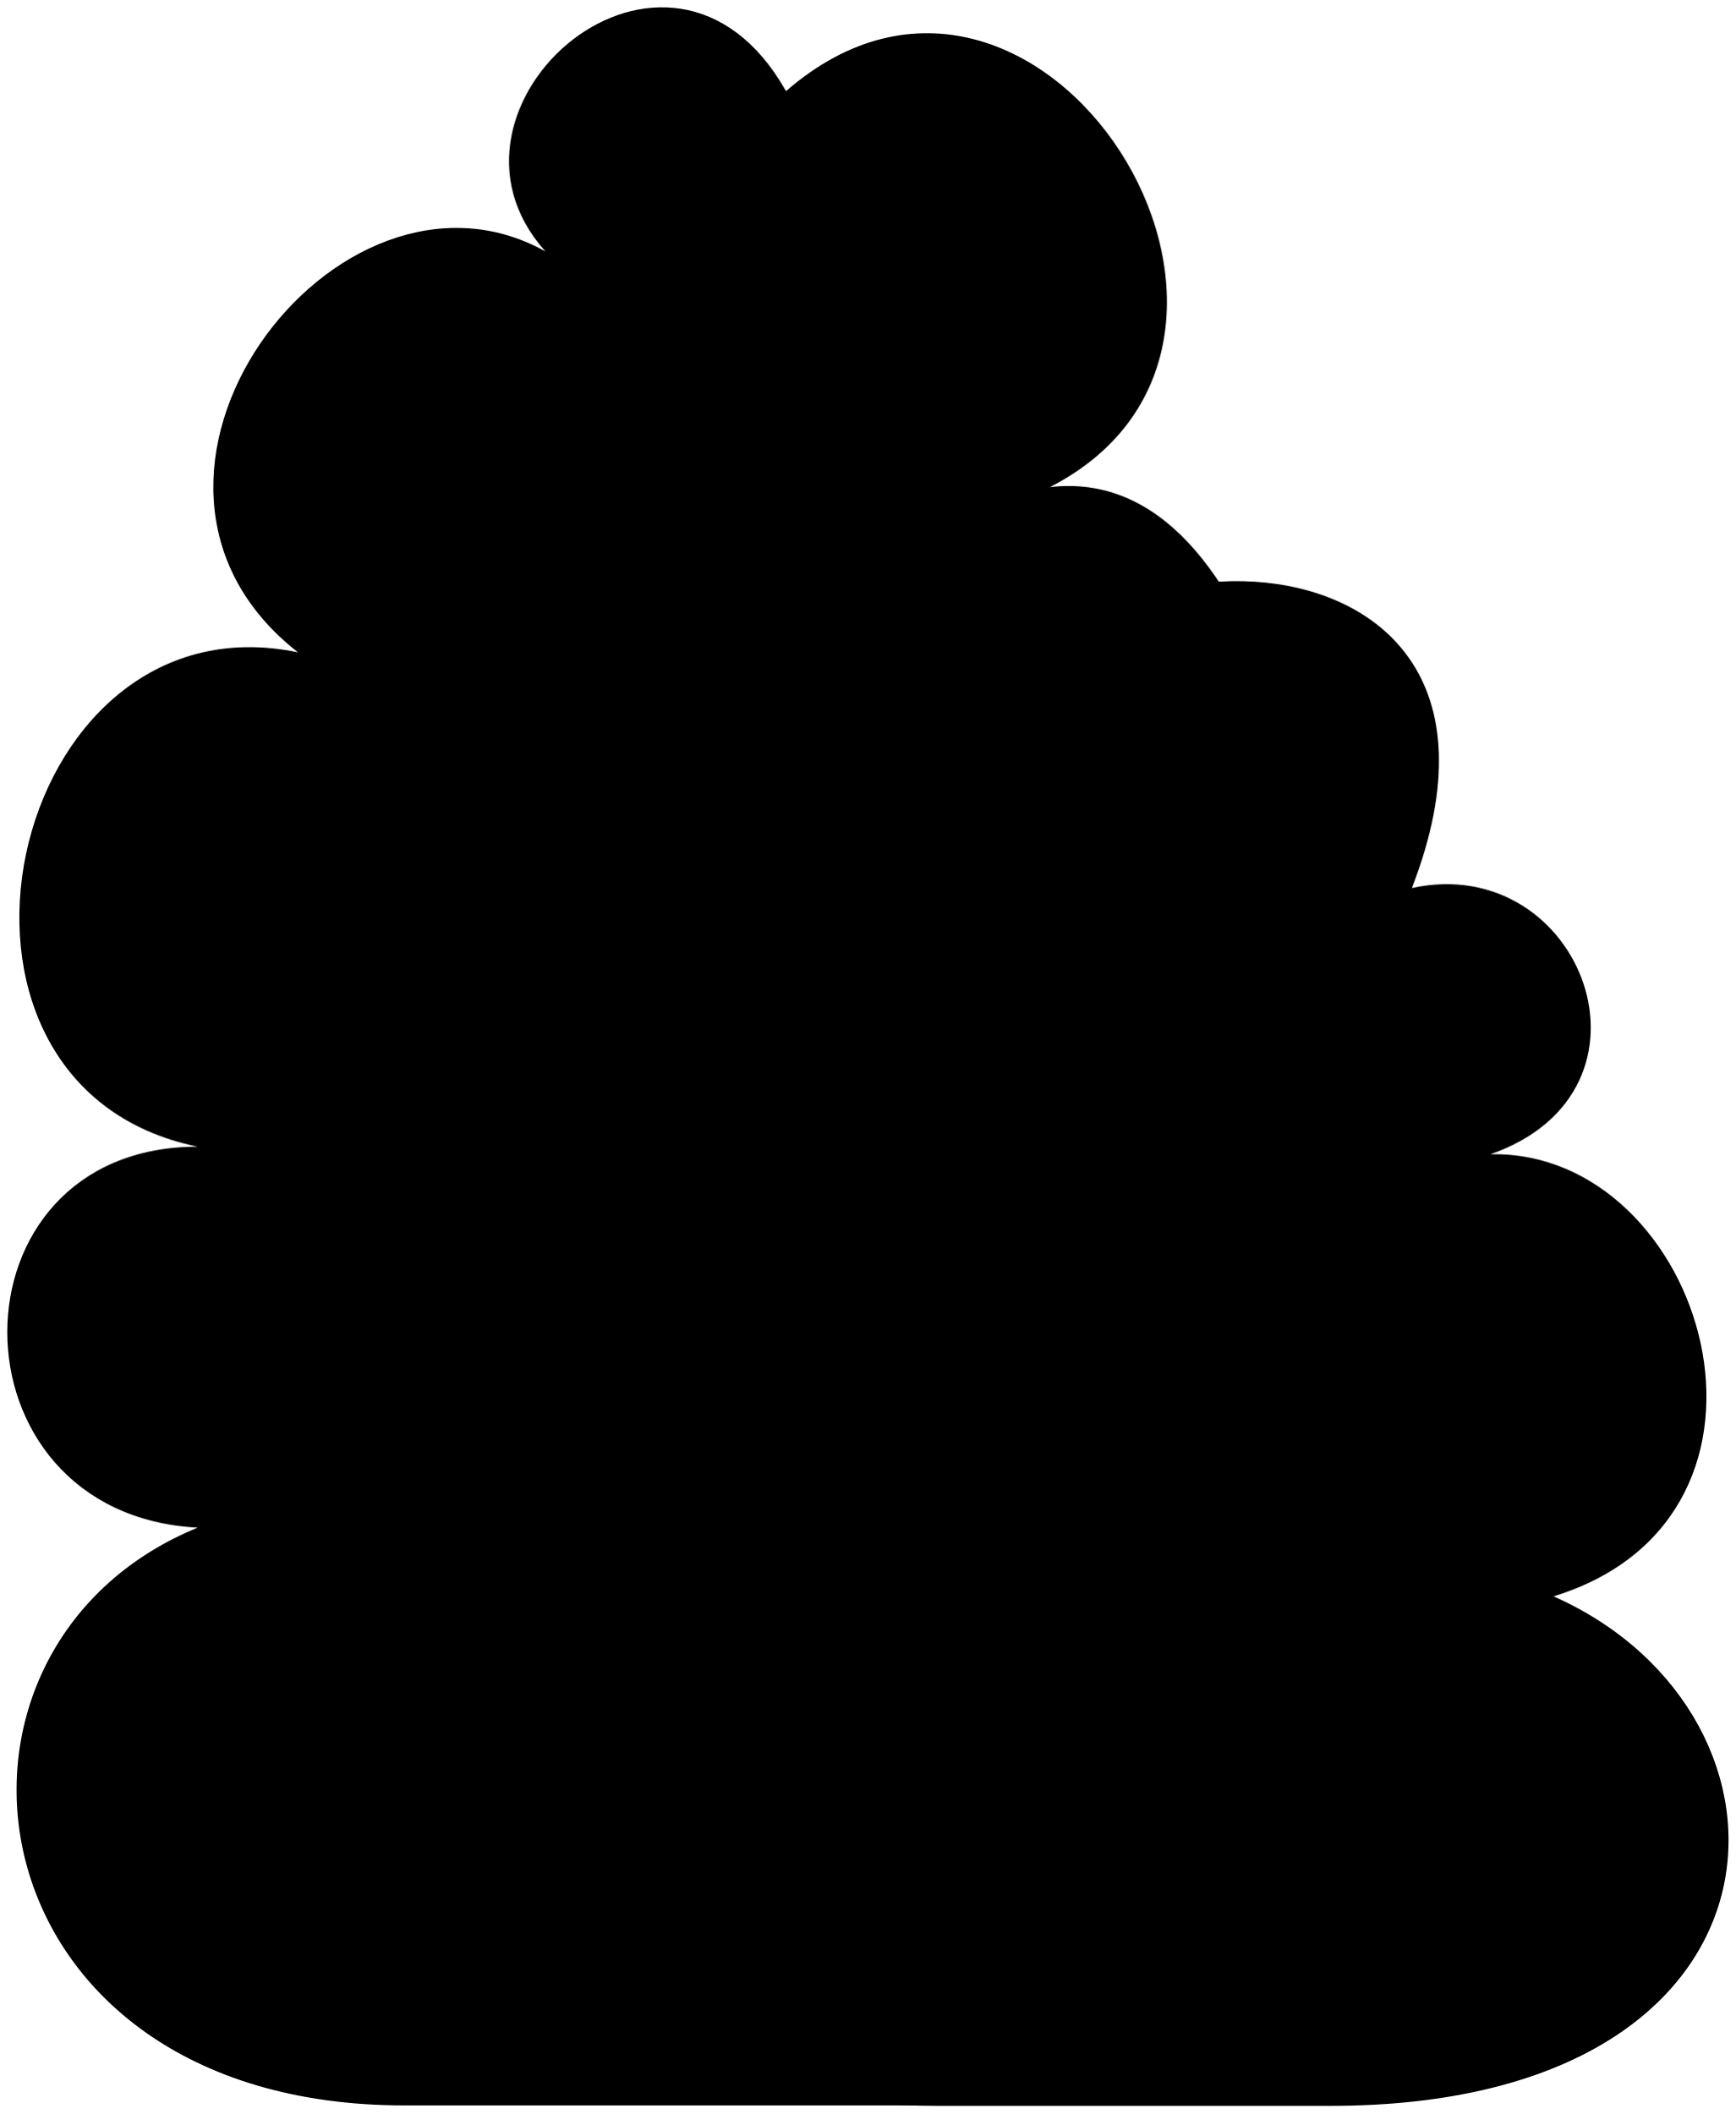
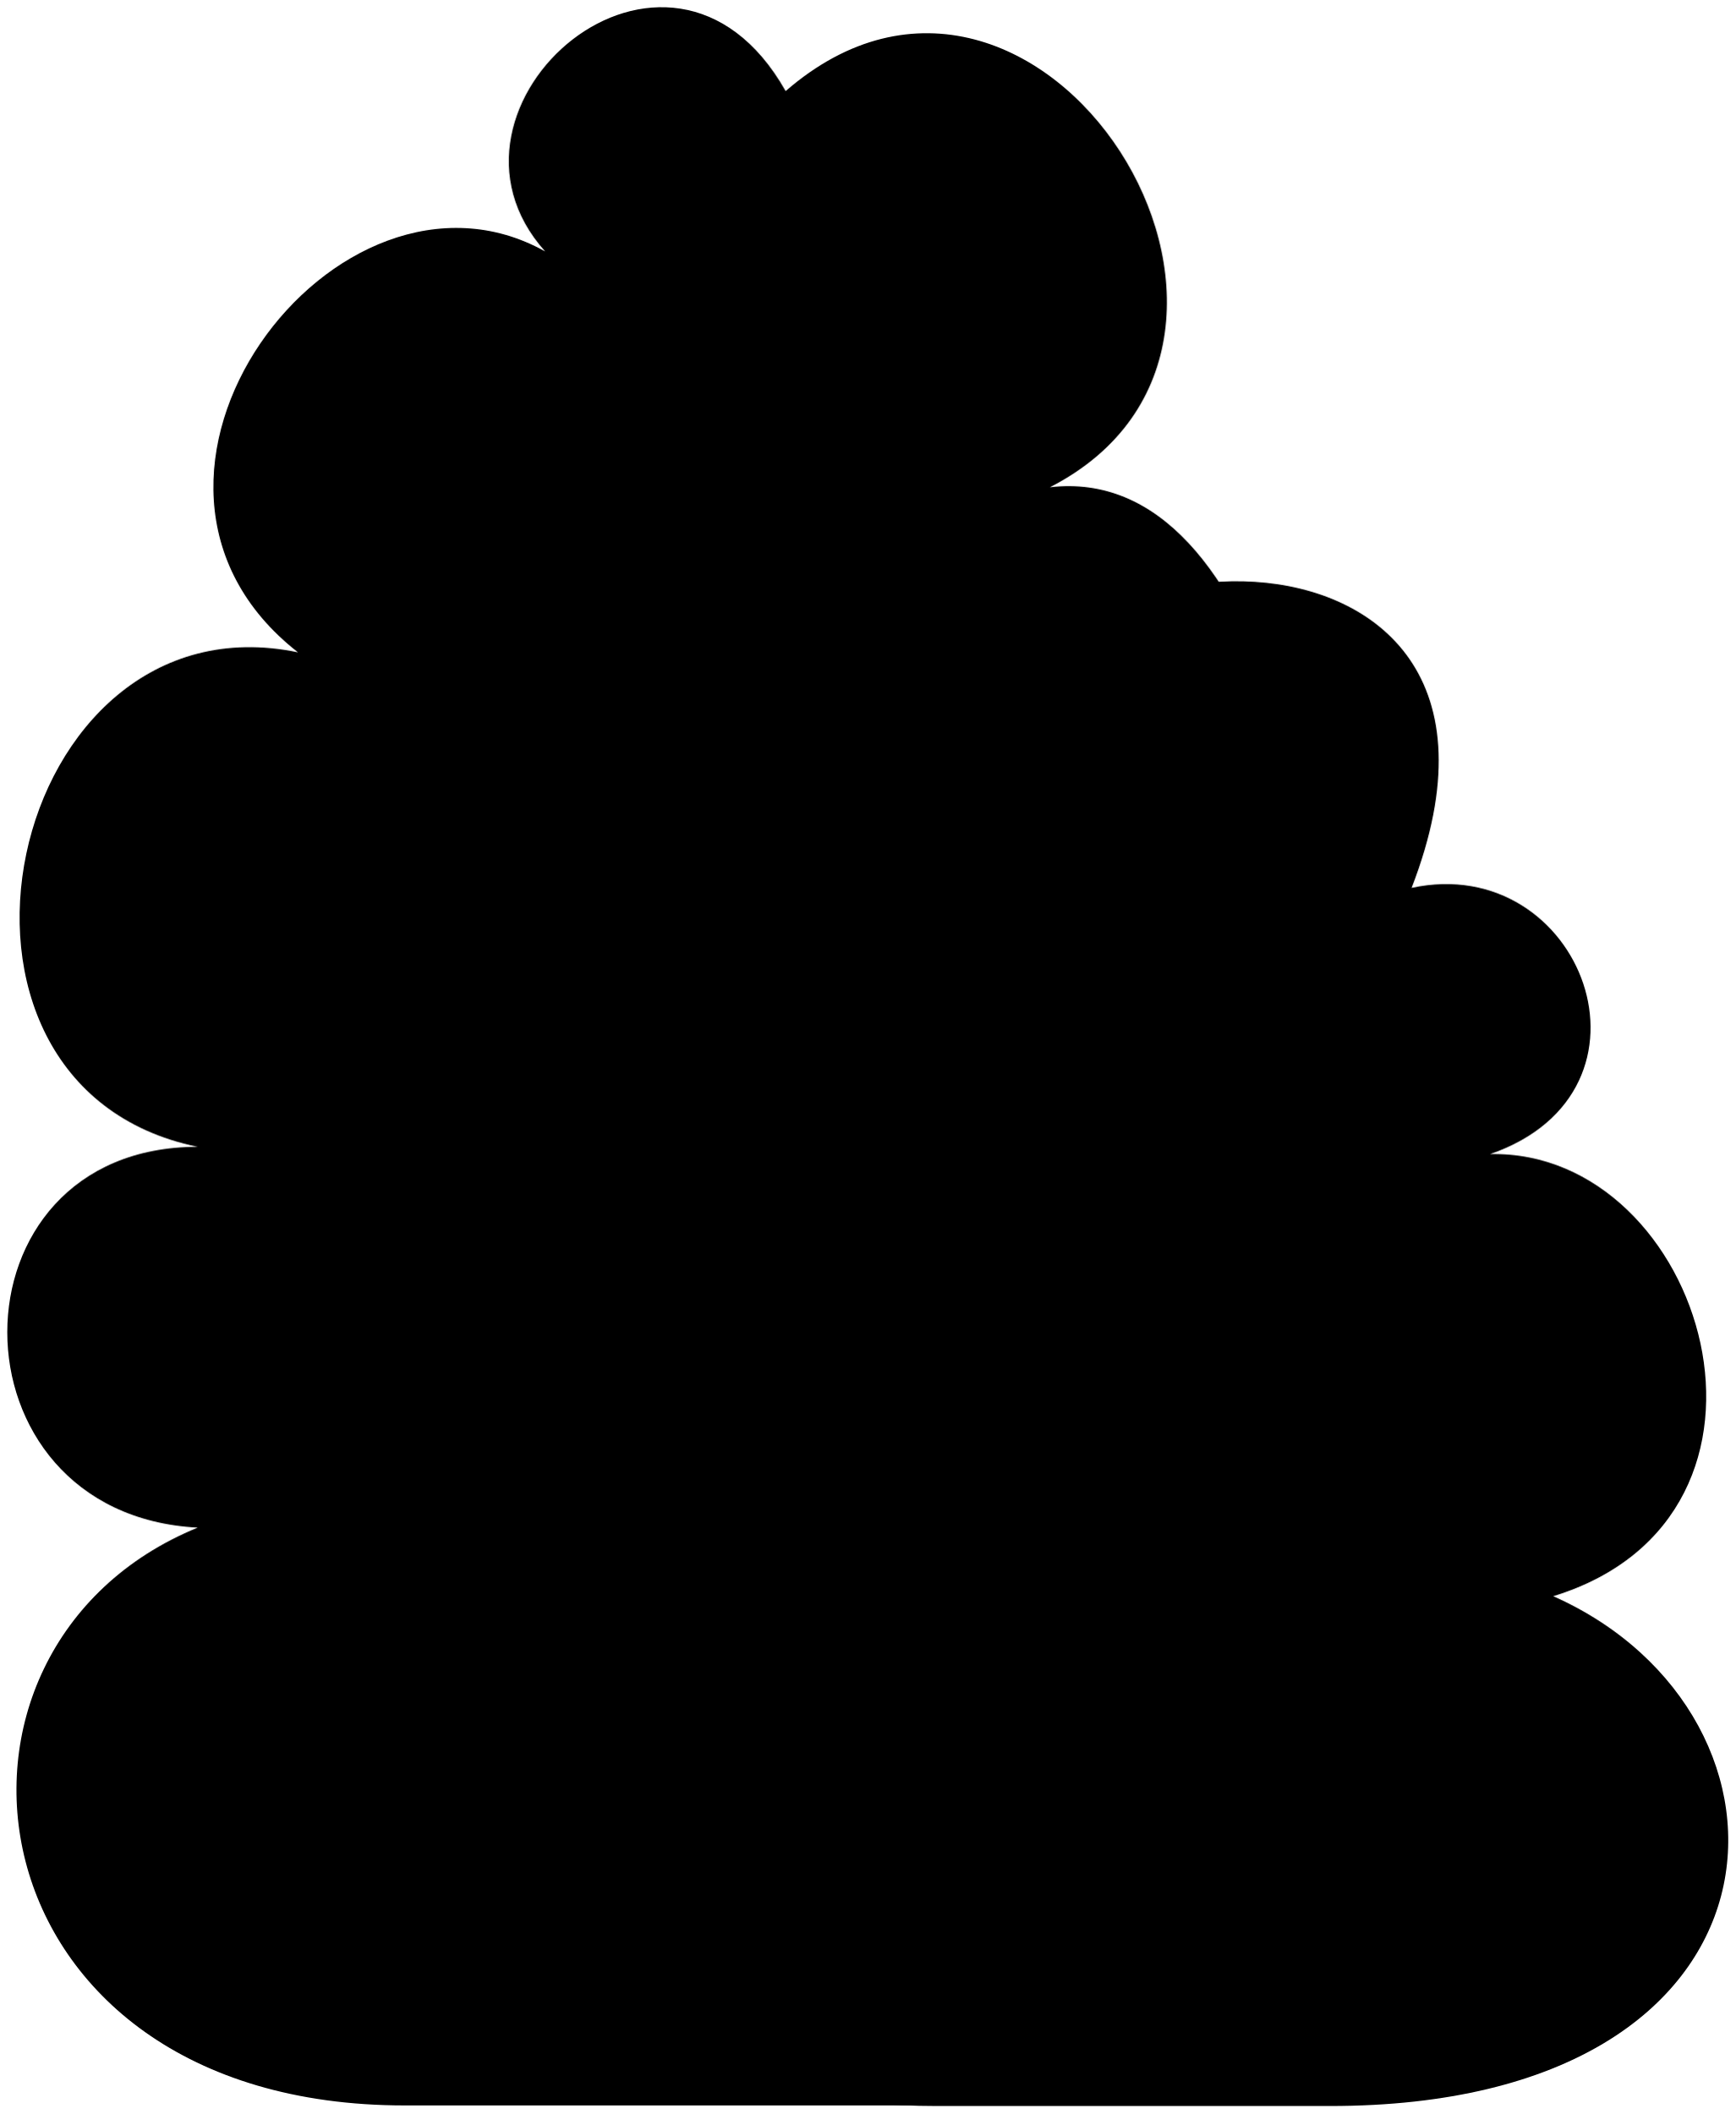
<svg viewBox="0 0 119.24 145.16">
-   <path class="shrubFurther" d="M54,6.26C71.41-8.89,91.76,23.4,72.13,33.46c29.62-3.45,25.05,112.3-4.92,111.17H27.81c-30.29,0-34.42-31.43-14.23-39.69-17.44-.92-17.44-26.17,0-26.17C-7,74.55.43,40.64,20.47,44.81c-15.24-11.89,2.68-35.53,17-27.54C28.48,7.29,46-7.9,54,6.26Z" />
-   <path class="shrubCloser" d="M72.19,52.36C54.58,44.81,43.08,66,55.4,77.28,45.53,74.61,40.05,90.21,52,96.84c-15.74.23-17.2,23-5.31,25.63-8.75,3.5-8.46,22.19,17.69,22.19h27c32.85,0,33.72-26.85,15.35-35,18-5.53,10.4-30.68-4.34-30.37C114.93,74.94,108.7,58.47,97,61,108.13,32.23,65.36,36.54,72.19,52.36Z" />
+   <path class="flatBlueDark" d="m53.97,6.26c17.44-15.15,37.79,17.14,18.16,27.21,29.61-3.46,25.04,112.29-4.92,111.16H27.81c-30.3,0-34.43-31.43-14.23-39.69-17.44-.92-17.44-26.16,0-26.16C-6.96,74.55.43,40.64,20.47,44.81c-15.23-11.89,2.68-35.53,16.98-27.54-8.97-9.98,8.51-25.18,16.52-11.02Z" />
+   <path class="flatAmberDark" d="m72.19,52.36c-17.61-7.55-29.11,13.66-16.79,24.92-9.87-2.67-15.35,12.93-3.44,19.56-15.73.23-17.19,22.98-5.31,25.64-8.75,3.5-8.46,22.19,17.69,22.19h27.02c32.85,0,33.72-26.85,15.35-35.02,18.01-5.53,10.4-30.68-4.34-30.37,12.55-4.33,6.32-20.8-5.39-18.29,11.14-28.75-31.62-24.44-24.8-8.62Z" />
</svg>
